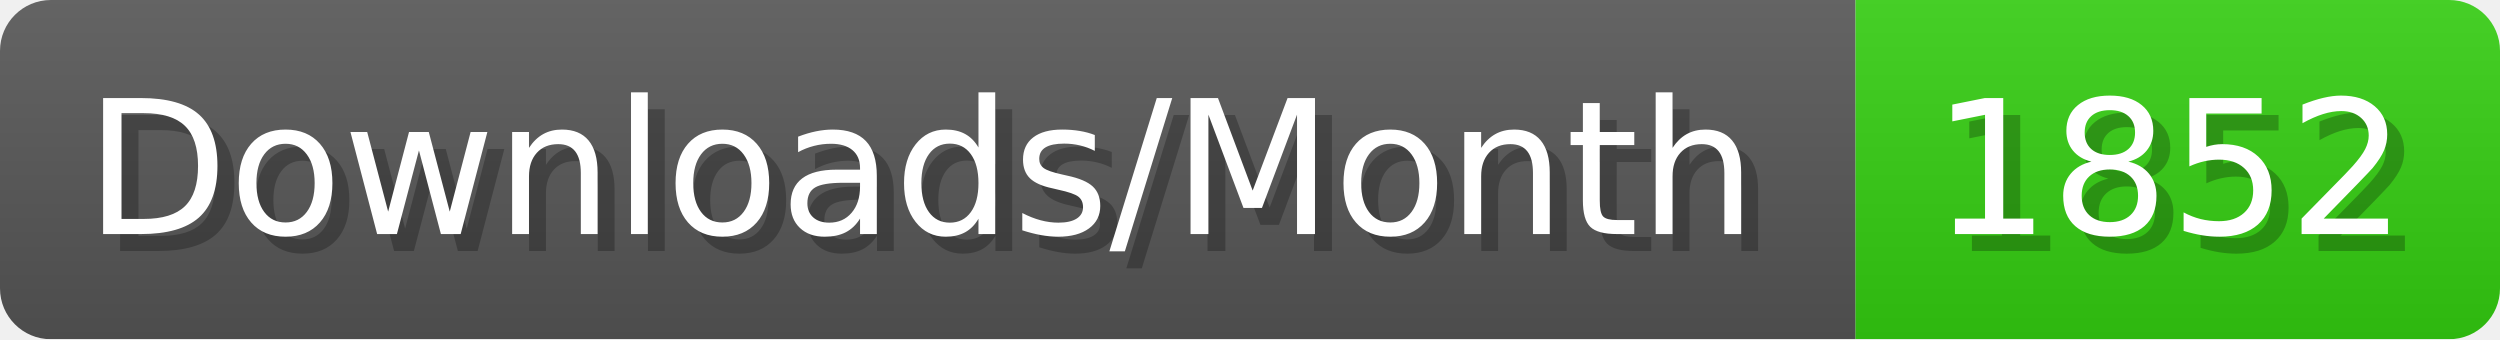
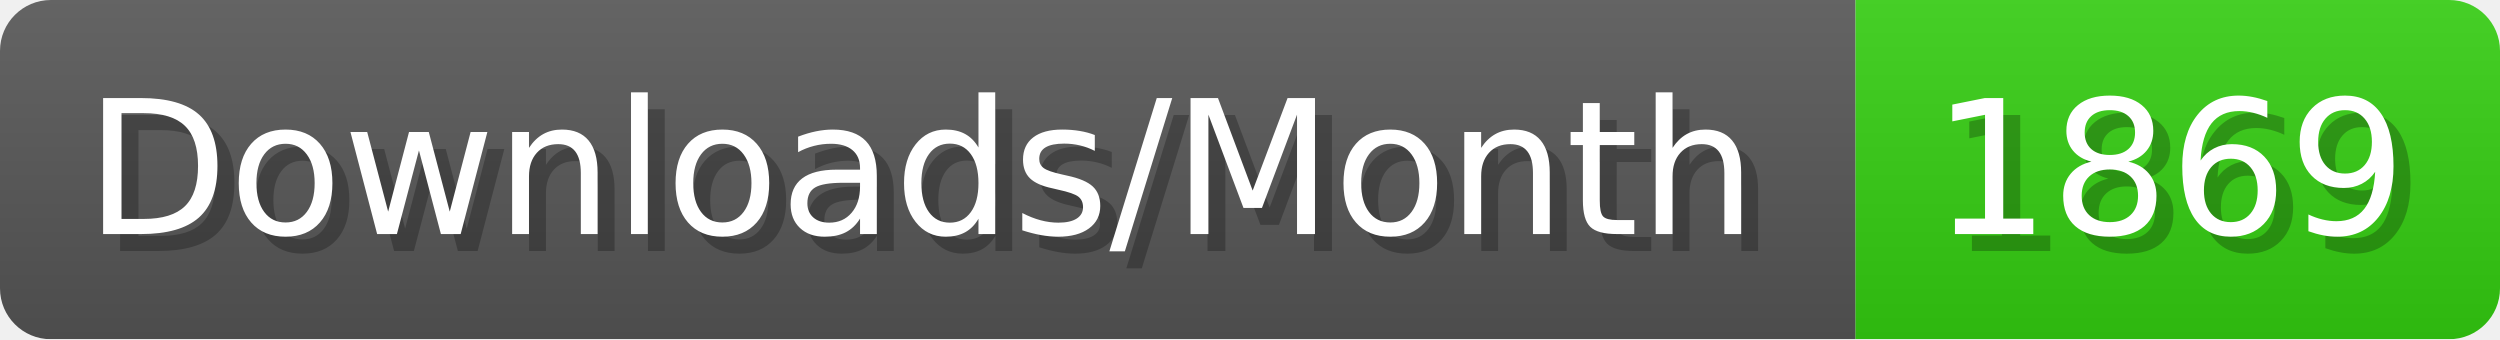
- <svg xmlns="http://www.w3.org/2000/svg" width="147.4" height="20" viewBox="0 0 1474 200" role="img" aria-label="Downloads/Month: 1852">
+ <svg xmlns="http://www.w3.org/2000/svg" width="147.4" height="20" viewBox="0 0 1474 200" role="img" aria-label="Downloads/Month: 1869">
  <linearGradient id="YlXUI" x2="0" y2="100%">
    <stop offset="0" stop-opacity=".1" stop-color="#EEE" />
    <stop offset="1" stop-opacity=".1" />
  </linearGradient>
  <mask id="JHhop">
    <rect width="1474" height="200" rx="30" fill="#FFF" />
  </mask>
  <g mask="url(#JHhop)">
    <rect width="1094" height="200" fill="#555" />
    <rect width="380" height="200" fill="#3C1" x="1094" />
    <rect width="1474" height="200" fill="url(#YlXUI)" />
  </g>
  <g aria-hidden="true" fill="#fff" text-anchor="start" font-family="Verdana,DejaVu Sans,sans-serif" font-size="110">
    <text x="60" y="148" textLength="994" fill="#000" opacity="0.25">Downloads/Month</text>
    <text x="50" y="138" textLength="994">Downloads/Month</text>
-     <text x="1149" y="148" textLength="280" fill="#000" opacity="0.25">1852</text>
-     <text x="1139" y="138" textLength="280">1852</text>
+     <text x="1149" y="148" textLength="280" fill="#000" opacity="0.25">1869</text>
+     <text x="1139" y="138" textLength="280">1869</text>
  </g>
</svg>
